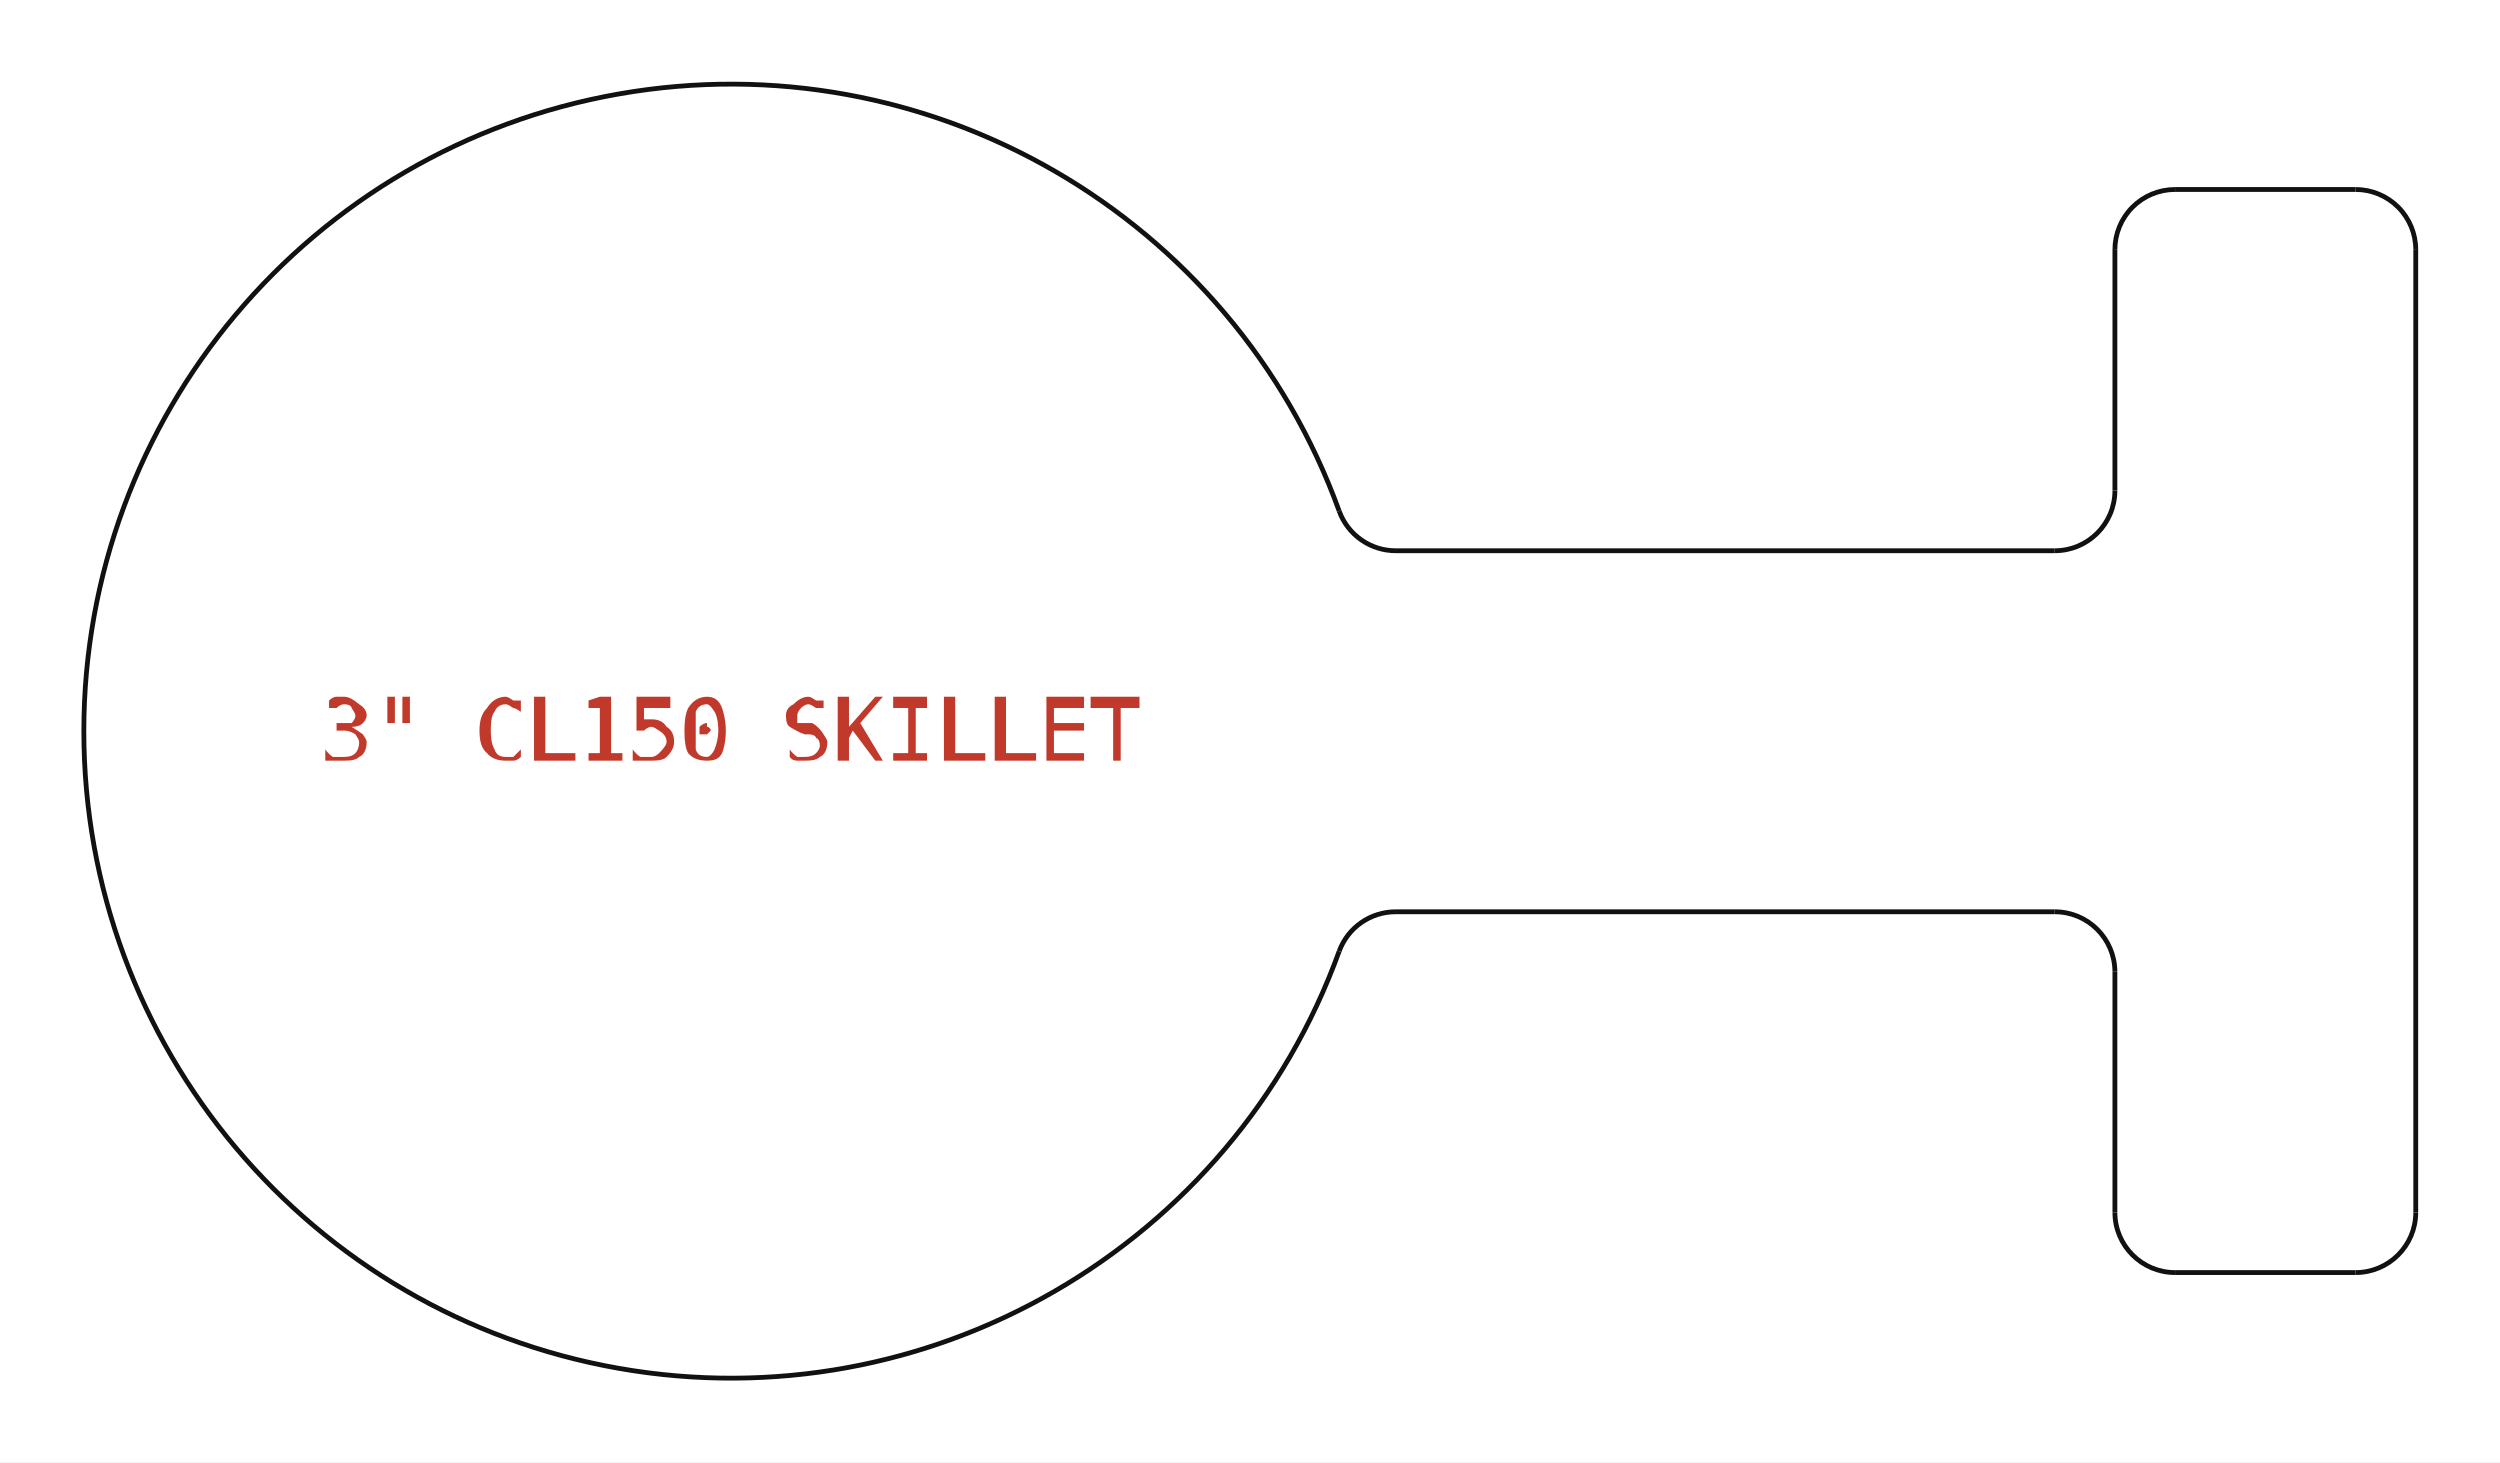
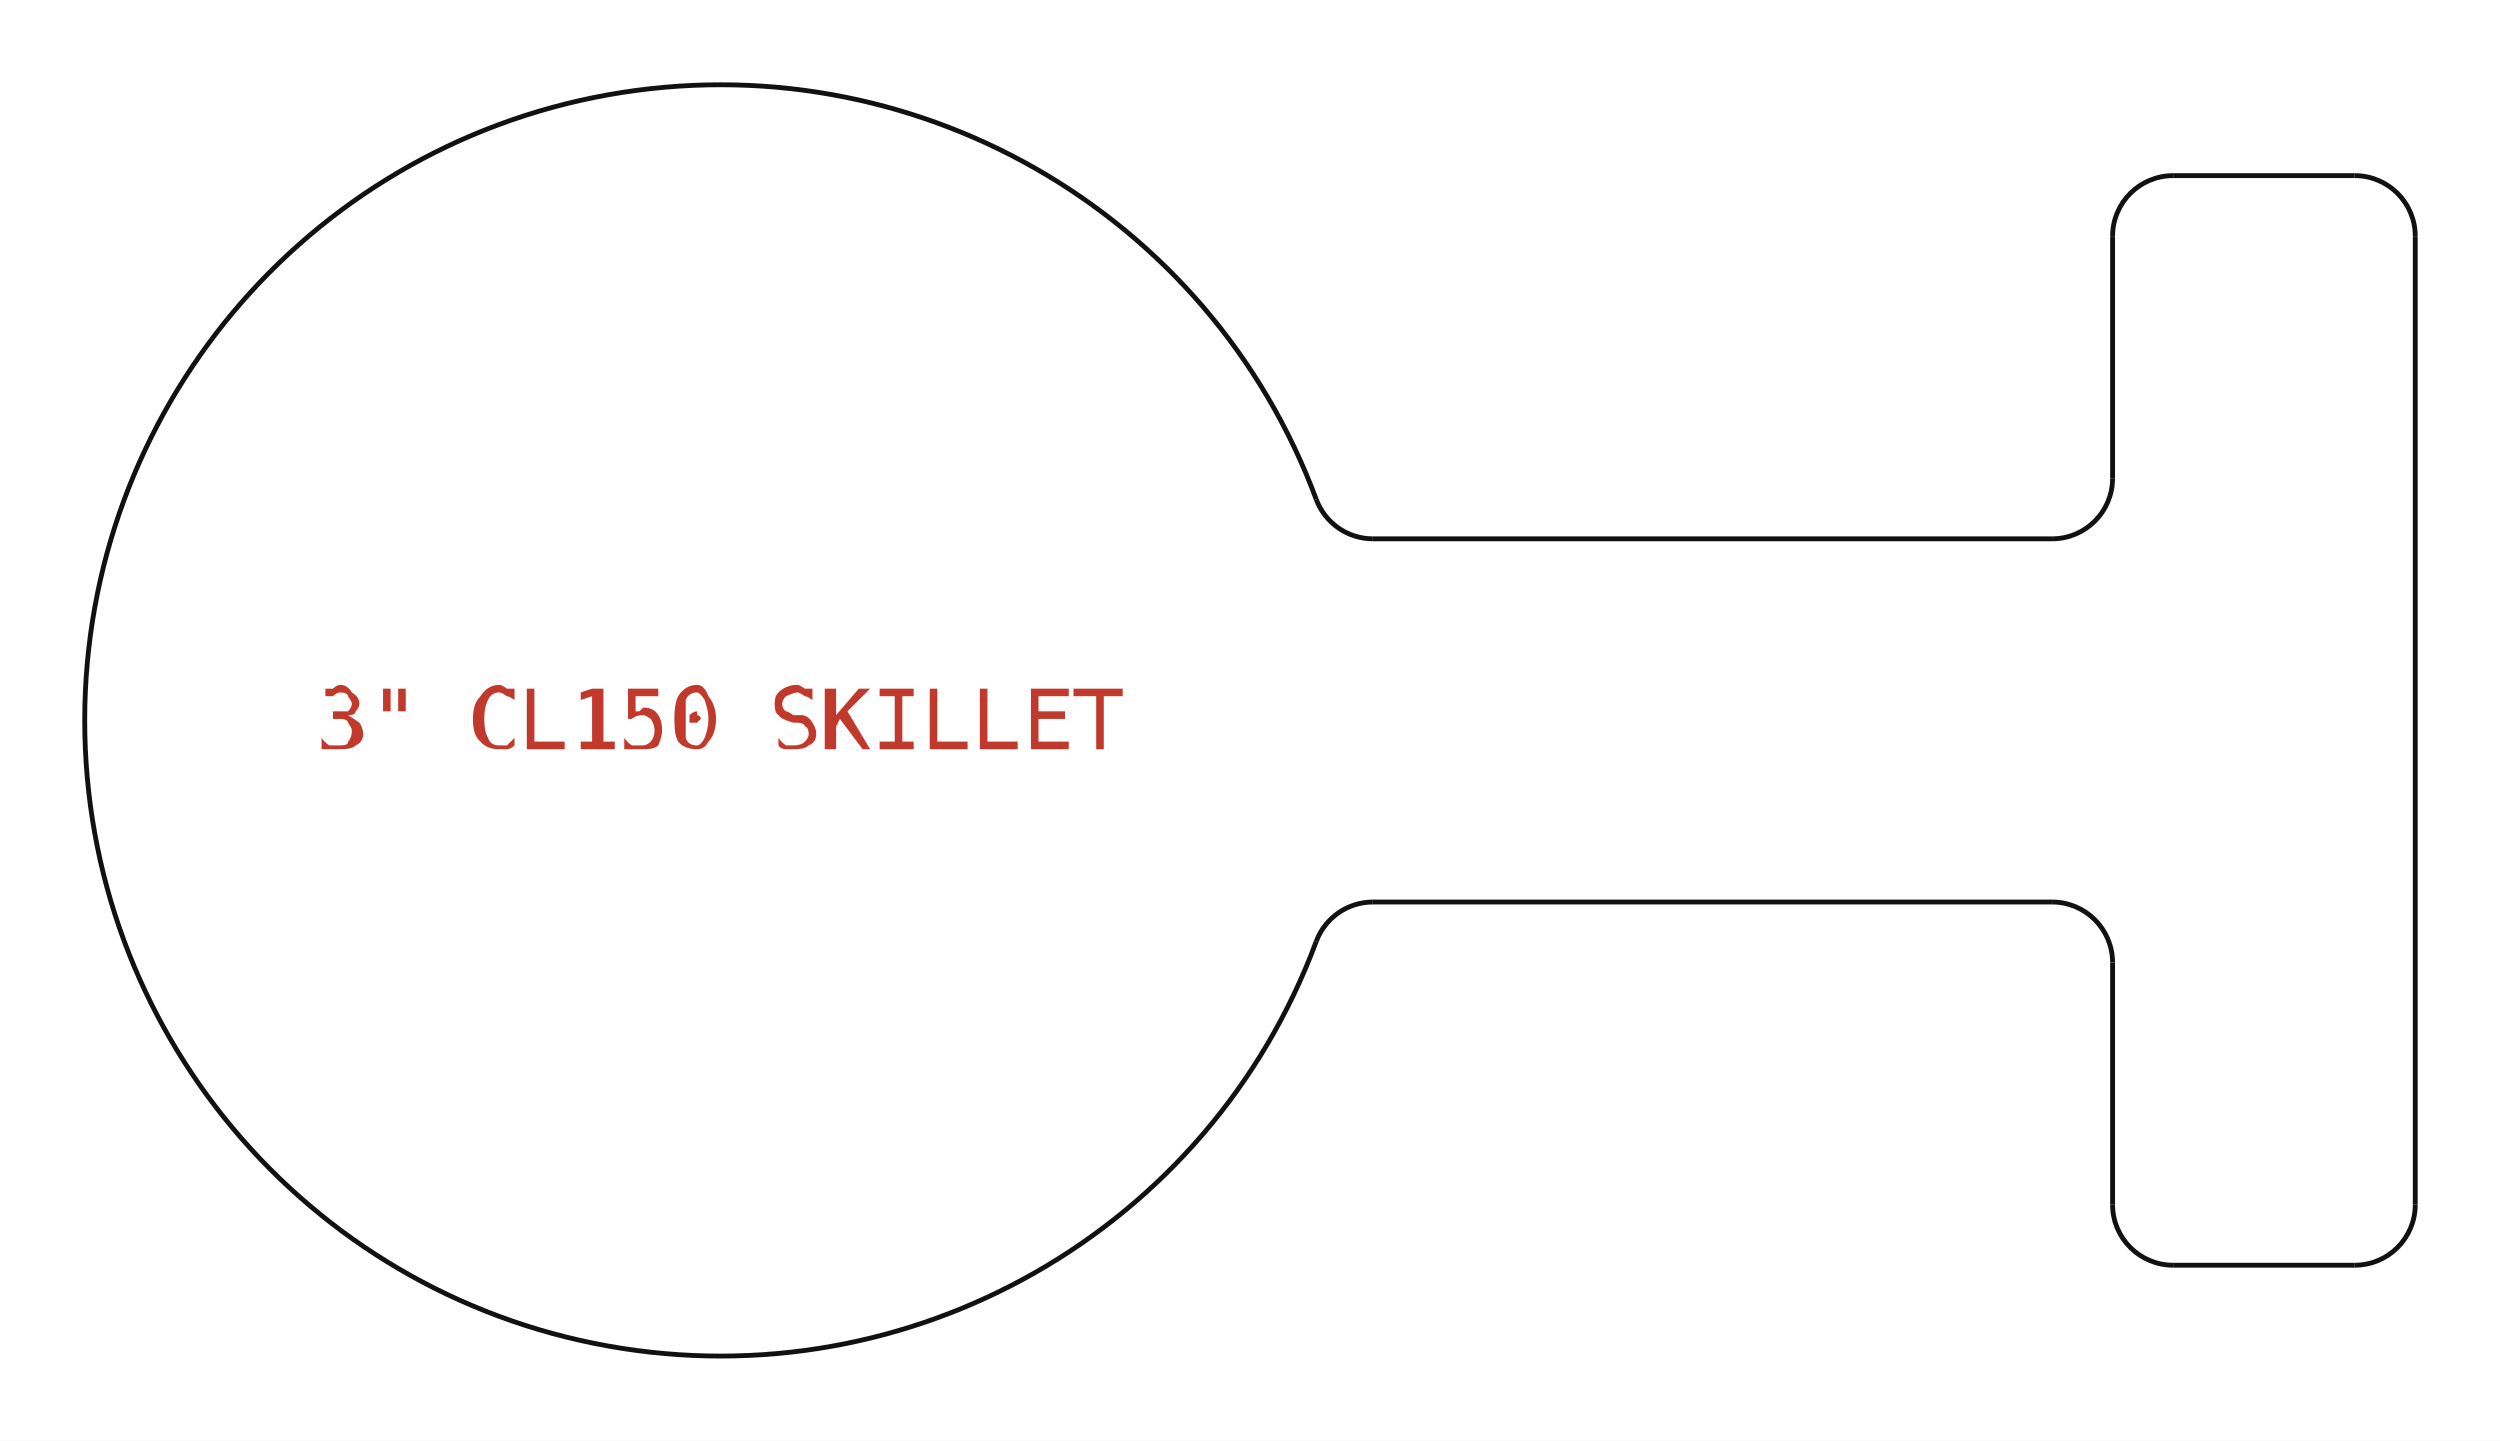
- <svg xmlns="http://www.w3.org/2000/svg" viewBox="0 0 10.387 6.075" width="436.3" height="255.2">
+ <svg xmlns="http://www.w3.org/2000/svg" viewBox="0 0 10.325 5.95" width="433.6" height="249.9">
  <rect width="100%" height="100%" fill="#ffffff" />
  <g fill="none" stroke="#111111" stroke-width="0.02">
-     <path d="M 5.564 2.123 A 2.688 2.688 0 1 0 5.564 3.952" />
-     <path d="M 5.564 2.123 A 0.25 0.25 0 0 0 5.8 2.288" />
-     <line x1="5.8" y1="2.288" x2="8.537" y2="2.288" />
-     <path d="M 8.537 2.288 A 0.25 0.25 0 0 0 8.787 2.038" />
-     <line x1="8.787" y1="2.038" x2="8.787" y2="1.038" />
-     <path d="M 9.037 0.787 A 0.25 0.25 0 0 0 8.787 1.038" />
-     <line x1="9.037" y1="0.787" x2="9.787" y2="0.787" />
-     <path d="M 10.037 1.038 A 0.25 0.25 0 0 0 9.787 0.787" />
-     <line x1="10.037" y1="1.038" x2="10.037" y2="5.037" />
-     <path d="M 9.787 5.287 A 0.25 0.25 0 0 0 10.037 5.037" />
-     <line x1="9.787" y1="5.287" x2="9.037" y2="5.287" />
-     <path d="M 8.787 5.037 A 0.25 0.25 0 0 0 9.037 5.287" />
-     <line x1="8.787" y1="5.037" x2="8.787" y2="4.037" />
-     <path d="M 8.787 4.037 A 0.25 0.25 0 0 0 8.537 3.788" />
-     <line x1="8.537" y1="3.788" x2="5.8" y2="3.788" />
-     <path d="M 5.8 3.788 A 0.25 0.25 0 0 0 5.564 3.952" />
-     <text x="3.038" y="3.038" font-size="0.354" fill="#c0392b" stroke="none" text-anchor="middle" dominant-baseline="central" font-family="monospace">3" CL150 SKILLET</text>
+     <path d="M 5.436 2.062 A 2.625 2.625 0 1 0 5.436 3.888" />
+     <path d="M 5.436 2.062 A 0.25 0.25 0 0 0 5.67 2.225" />
+     <line x1="5.67" y1="2.225" x2="8.475" y2="2.225" />
+     <path d="M 8.475 2.225 A 0.25 0.25 0 0 0 8.725 1.975" />
+     <line x1="8.725" y1="1.975" x2="8.725" y2="0.975" />
+     <path d="M 8.975 0.725 A 0.25 0.25 0 0 0 8.725 0.975" />
+     <line x1="8.975" y1="0.725" x2="9.725" y2="0.725" />
+     <path d="M 9.975 0.975 A 0.25 0.25 0 0 0 9.725 0.725" />
+     <line x1="9.975" y1="0.975" x2="9.975" y2="4.975" />
+     <path d="M 9.725 5.225 A 0.25 0.25 0 0 0 9.975 4.975" />
+     <line x1="9.725" y1="5.225" x2="8.975" y2="5.225" />
+     <path d="M 8.725 4.975 A 0.25 0.25 0 0 0 8.975 5.225" />
+     <line x1="8.725" y1="4.975" x2="8.725" y2="3.975" />
+     <path d="M 8.725 3.975 A 0.25 0.25 0 0 0 8.475 3.725" />
+     <line x1="8.475" y1="3.725" x2="5.67" y2="3.725" />
+     <path d="M 5.67 3.725 A 0.25 0.25 0 0 0 5.436 3.888" />
+     <text x="2.975" y="2.975" font-size="0.346" fill="#c0392b" stroke="none" text-anchor="middle" dominant-baseline="central" font-family="monospace">3" CL150 SKILLET</text>
  </g>
</svg>
